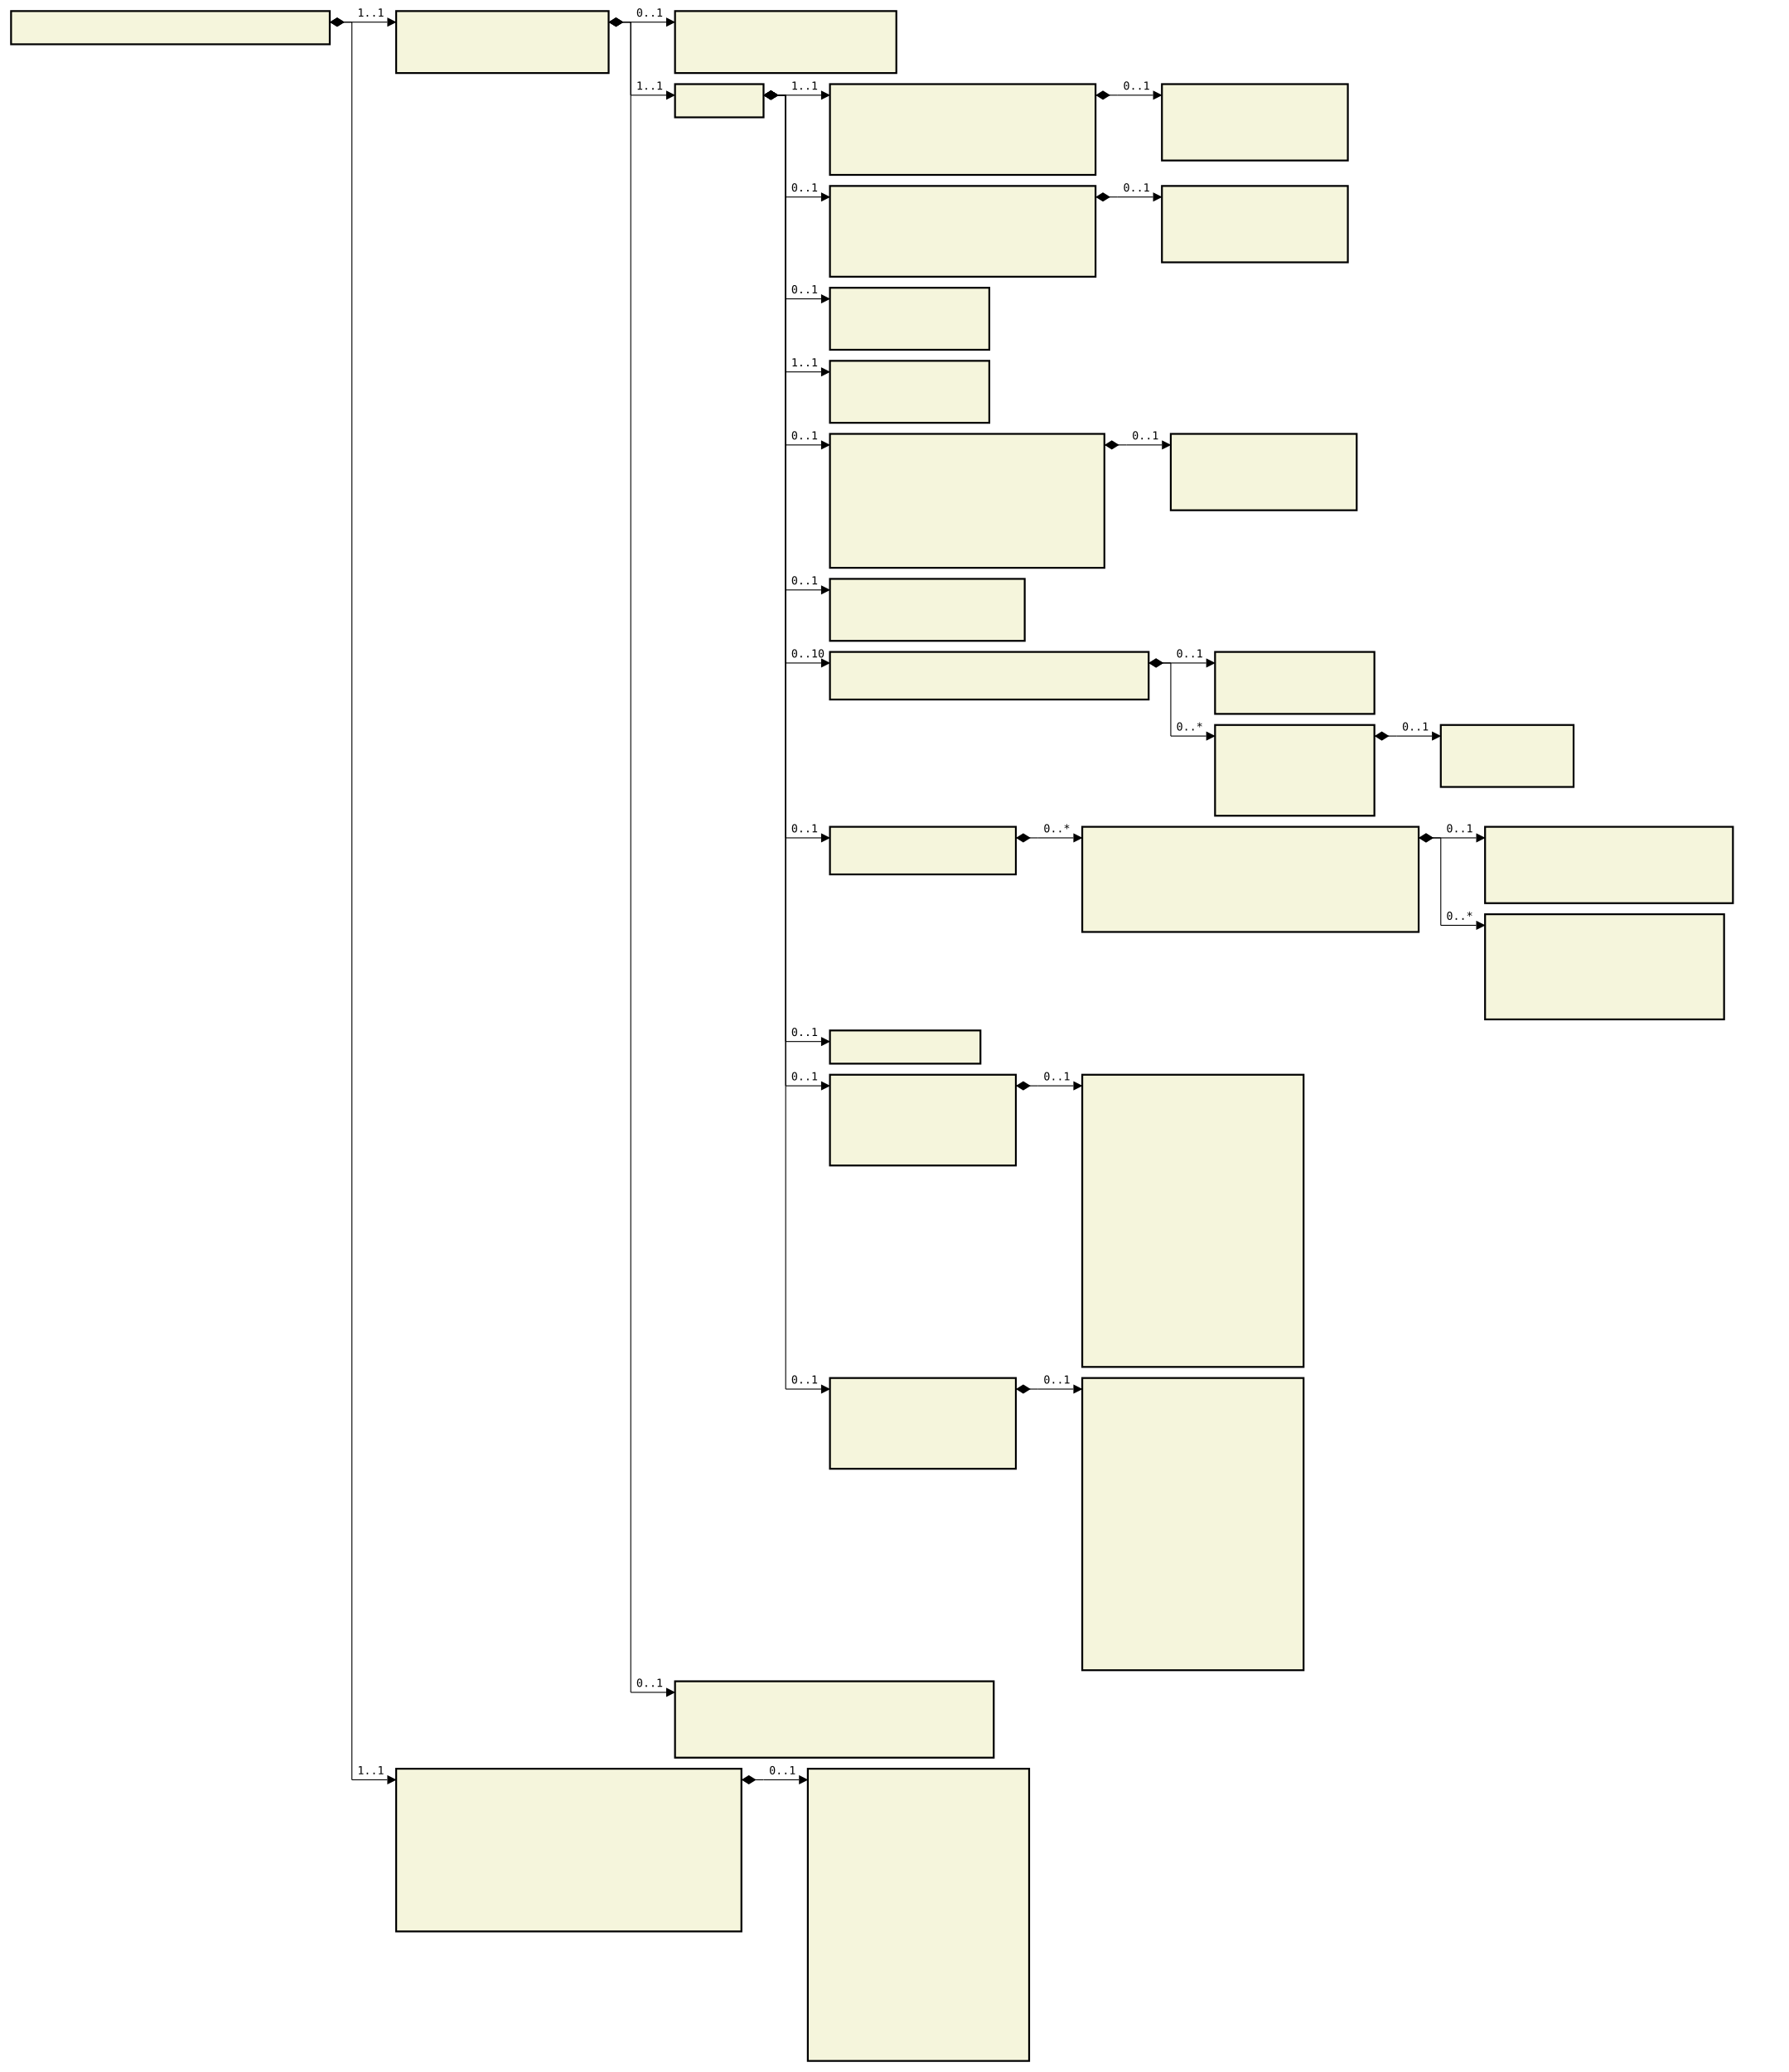
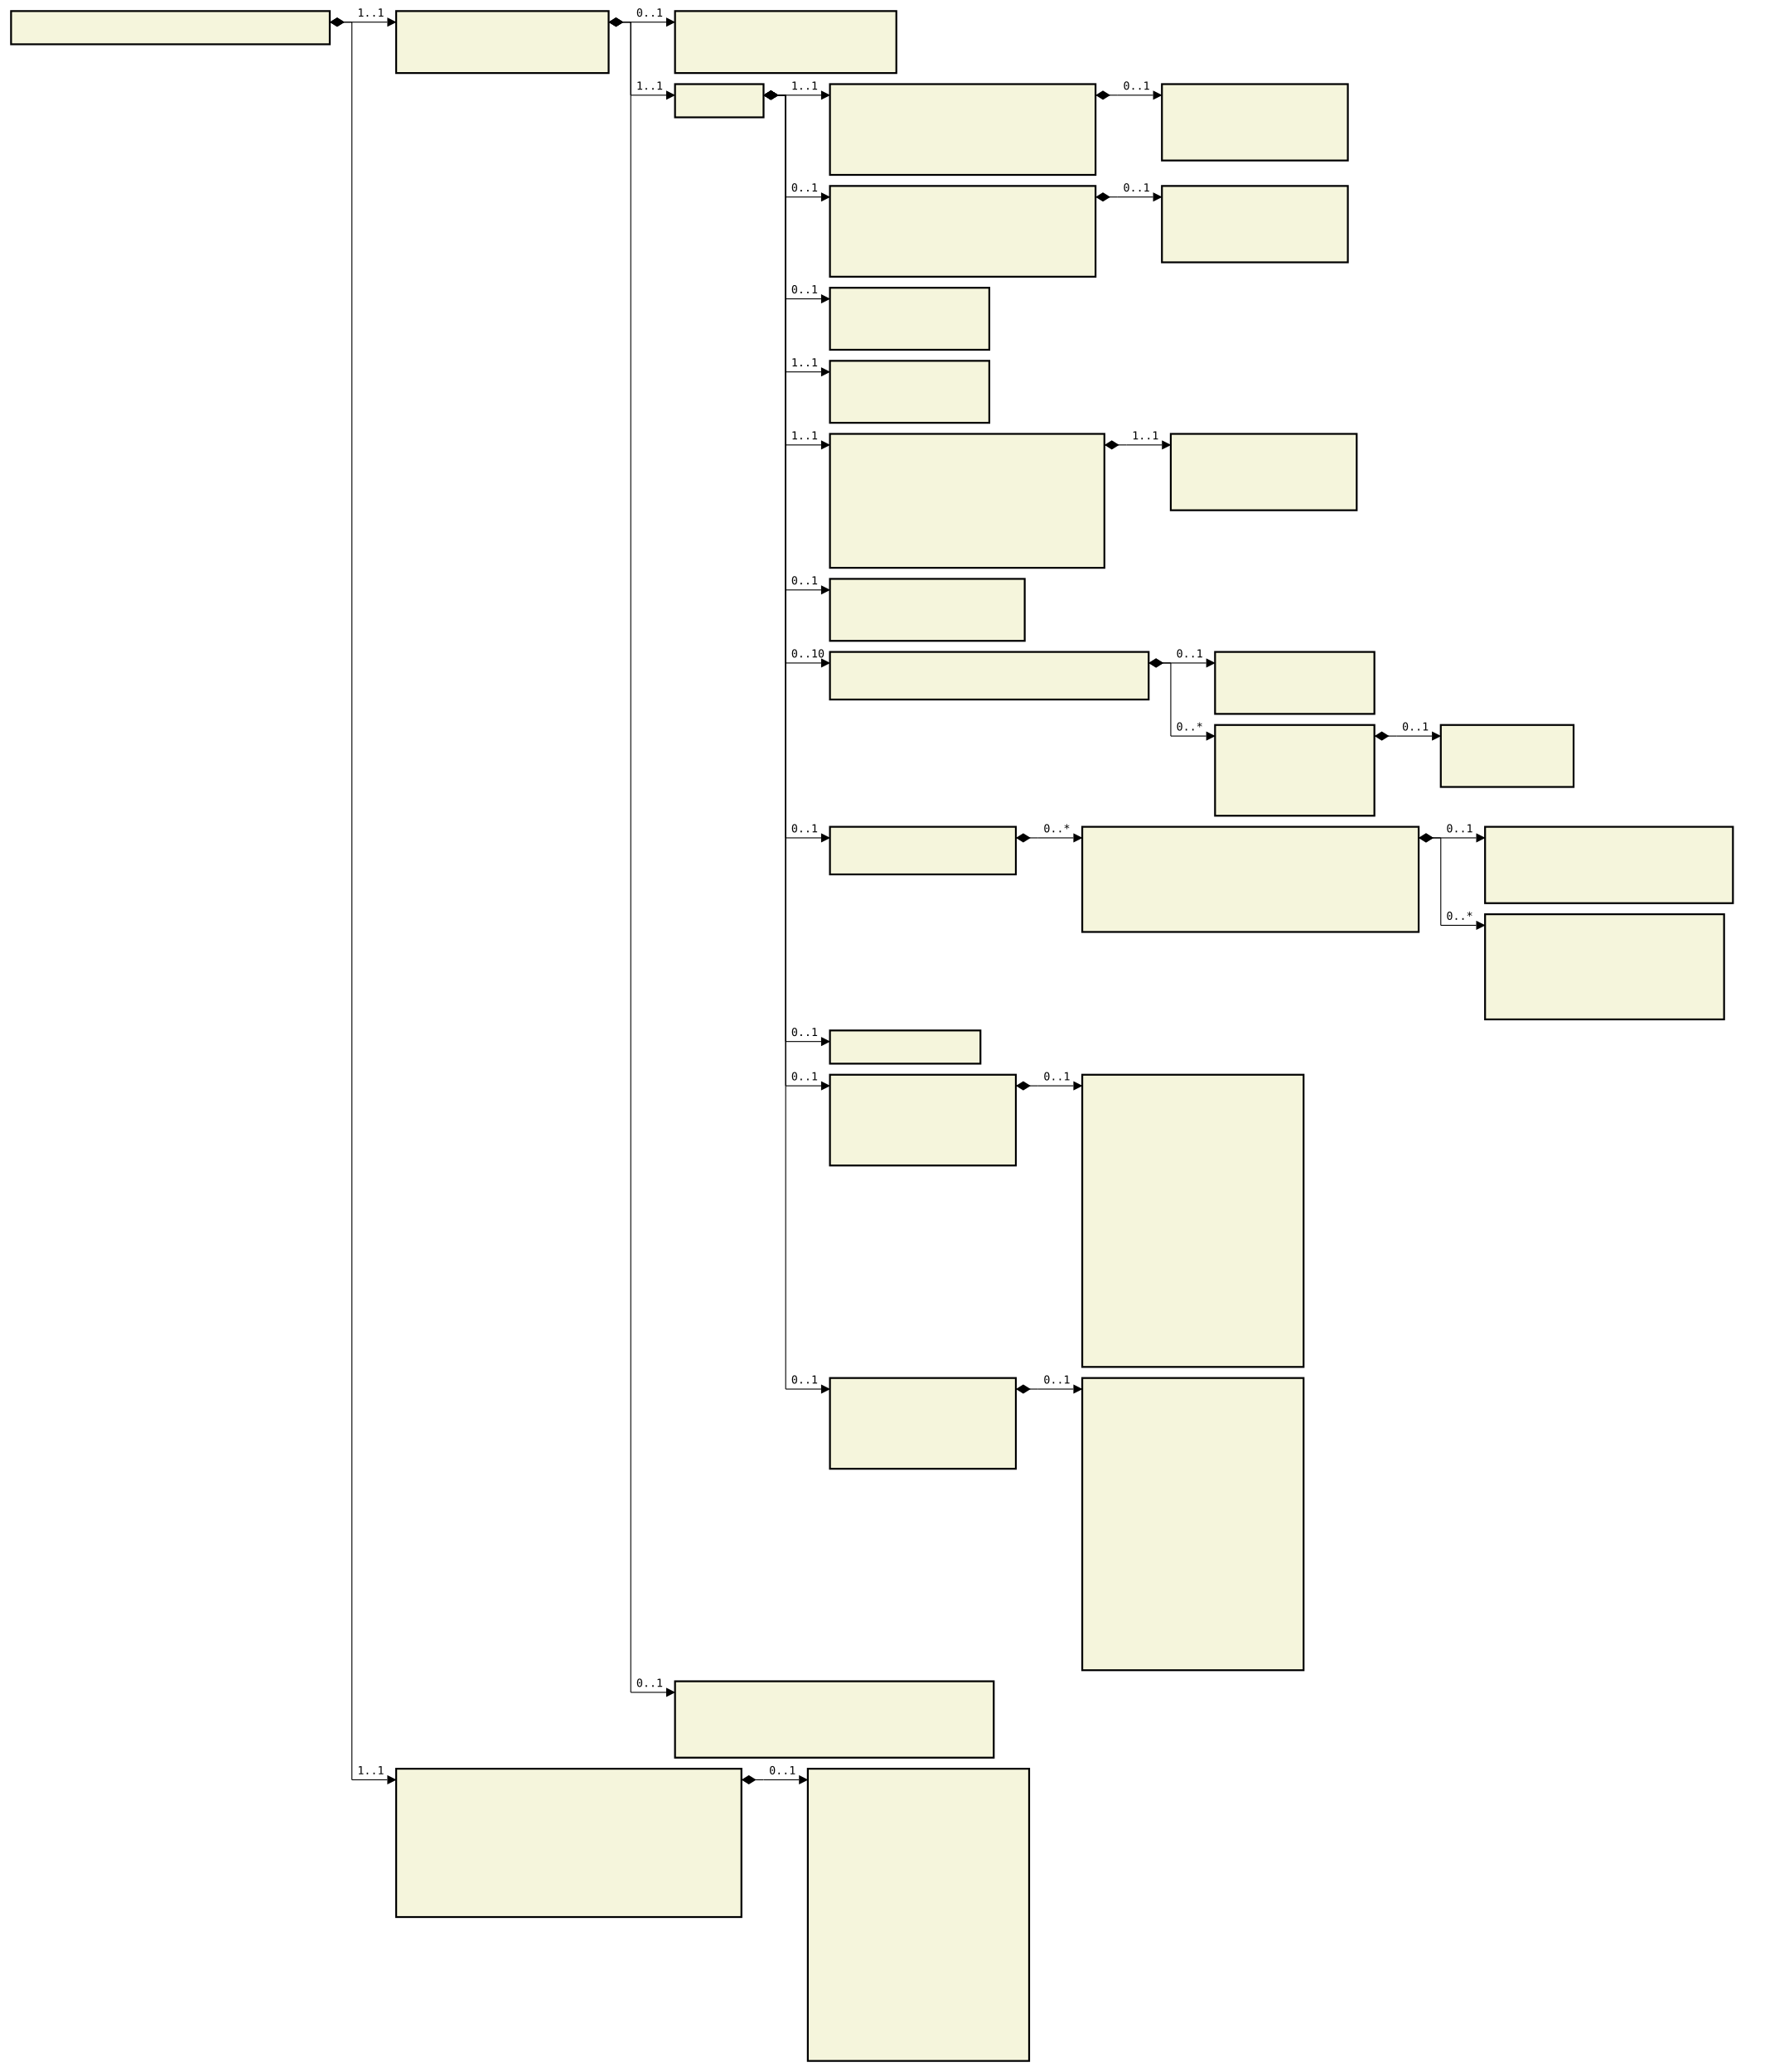
<svg xmlns="http://www.w3.org/2000/svg" font-family="monospace" width="161.6em" height="187.2em" style="background-color:white">
  <defs>
    <marker id="Triangle" viewBox="0 0 10 10" refX="0" refY="5" markerUnits="strokeWidth" markerWidth="15" markerHeight="10" orient="auto">
      <path d="M 0 0 L 10 5 L 0 10 z" />
    </marker>
    <marker id="Diamond" viewBox="0 0 16 10" refX="0" refY="5" markerUnits="strokeWidth" markerWidth="20" markerHeight="10" orient="auto">
      <path d="M 0 5 L 8 10 L 16 5 L 8 0 z" />
    </marker>
  </defs>
  <rect x="1em" y="1em" width="28.8em" height="3em" fill="beige" stroke="black" stroke-width="2" />
  <text style="font-weight:bold" text-anchor="middle" x="15.4em" y="2.3em" fill="black">
</text>
  <rect x="35.8em" y="1em" width="19.2em" height="5.6em" fill="beige" stroke="black" stroke-width="2" />
  <text style="font-weight:bold" text-anchor="middle" x="45.4em" y="2.3em" fill="black">
</text>
  <text x="36.8em" y="4.3em" fill="darkslateblue">
</text>
  <text x="36.8em" y="5.6em" fill="darkslateblue">
</text>
  <rect x="61em" y="1em" width="20em" height="5.6em" fill="beige" stroke="black" stroke-width="2" />
  <text style="font-weight:bold" text-anchor="middle" x="71em" y="2.3em" fill="black">
</text>
  <text x="62em" y="4.3em" fill="darkslateblue">
</text>
  <text x="62em" y="5.6em" fill="darkslateblue">
</text>
  <rect x="61em" y="7.6em" width="8em" height="3em" fill="beige" stroke="black" stroke-width="2" />
  <text style="font-weight:bold" text-anchor="middle" x="65em" y="8.9em" fill="black">
</text>
  <rect x="75em" y="7.6em" width="24em" height="8.2em" fill="beige" stroke="black" stroke-width="2" />
  <text style="font-weight:bold" text-anchor="middle" x="87em" y="8.9em" fill="black">
</text>
  <text x="76em" y="10.9em" fill="darkslateblue">
</text>
  <text x="76em" y="12.2em" fill="darkslateblue">
</text>
  <text x="76em" y="13.5em" fill="darkslateblue">
</text>
  <text x="76em" y="14.8em" fill="darkslateblue">
</text>
  <rect x="105em" y="7.6em" width="16.8em" height="6.9em" fill="beige" stroke="black" stroke-width="2" />
  <text style="font-weight:bold" text-anchor="middle" x="113.4em" y="8.9em" fill="black">
</text>
  <text x="106em" y="10.9em" fill="darkslateblue">
</text>
  <text x="106em" y="12.2em" fill="darkslateblue">
</text>
  <text x="106em" y="13.5em" fill="darkslateblue">
</text>
  <rect x="75em" y="16.8em" width="24em" height="8.2em" fill="beige" stroke="black" stroke-width="2" />
  <text style="font-weight:bold" text-anchor="middle" x="87em" y="18.1em" fill="black">
</text>
  <text x="76em" y="20.1em" fill="darkslateblue">
</text>
  <text x="76em" y="21.4em" fill="darkslateblue">
</text>
  <text x="76em" y="22.7em" fill="darkslateblue">
</text>
  <text x="76em" y="24em" fill="darkslateblue">
</text>
  <rect x="105em" y="16.8em" width="16.8em" height="6.9em" fill="beige" stroke="black" stroke-width="2" />
  <text style="font-weight:bold" text-anchor="middle" x="113.4em" y="18.1em" fill="black">
</text>
  <text x="106em" y="20.1em" fill="darkslateblue">
</text>
  <text x="106em" y="21.4em" fill="darkslateblue">
</text>
  <text x="106em" y="22.7em" fill="darkslateblue">
</text>
  <rect x="75em" y="26em" width="14.4em" height="5.6em" fill="beige" stroke="black" stroke-width="2" />
  <text style="font-weight:bold" text-anchor="middle" x="82.2em" y="27.3em" fill="black">
</text>
  <text x="76em" y="29.3em" fill="darkslateblue">
</text>
  <text x="76em" y="30.6em" fill="darkslateblue">
</text>
  <rect x="75em" y="32.6em" width="14.4em" height="5.6em" fill="beige" stroke="black" stroke-width="2" />
  <text style="font-weight:bold" text-anchor="middle" x="82.2em" y="33.9em" fill="black">
</text>
  <text x="76em" y="35.9em" fill="darkslateblue">
</text>
  <text x="76em" y="37.2em" fill="darkslateblue">
</text>
  <rect x="75em" y="39.2em" width="24.8em" height="12.1em" fill="beige" stroke="black" stroke-width="2" />
  <text style="font-weight:bold" text-anchor="middle" x="87.4em" y="40.5em" fill="black">
</text>
  <text x="76em" y="42.5em" fill="darkslateblue">
</text>
  <text x="76em" y="43.8em" fill="darkslateblue">
</text>
  <text x="76em" y="45.1em" fill="darkslateblue">
</text>
  <text x="76em" y="46.4em" fill="darkslateblue">
</text>
  <text x="76em" y="47.7em" fill="darkslateblue">
</text>
  <text x="76em" y="49em" fill="darkslateblue">
</text>
  <text x="76em" y="50.3em" fill="darkslateblue">
</text>
  <rect x="105.8em" y="39.2em" width="16.8em" height="6.9em" fill="beige" stroke="black" stroke-width="2" />
  <text style="font-weight:bold" text-anchor="middle" x="114.2em" y="40.5em" fill="black">
</text>
  <text x="106.8em" y="42.5em" fill="darkslateblue">
</text>
  <text x="106.8em" y="43.8em" fill="darkslateblue">
</text>
  <text x="106.8em" y="45.1em" fill="darkslateblue">
</text>
  <rect x="75em" y="52.3em" width="17.6em" height="5.6em" fill="beige" stroke="black" stroke-width="2" />
  <text style="font-weight:bold" text-anchor="middle" x="83.8em" y="53.6em" fill="black">
</text>
  <text x="76em" y="55.6em" fill="darkslateblue">
</text>
  <text x="76em" y="56.9em" fill="darkslateblue">
</text>
  <rect x="75em" y="58.9em" width="28.8em" height="4.3em" fill="beige" stroke="black" stroke-width="2" />
  <text style="font-weight:bold" text-anchor="middle" x="89.4em" y="60.2em" fill="black">
</text>
  <text x="76em" y="62.2em" fill="darkslateblue">
</text>
  <rect x="109.8em" y="58.9em" width="14.4em" height="5.6em" fill="beige" stroke="black" stroke-width="2" />
  <text style="font-weight:bold" text-anchor="middle" x="117em" y="60.2em" fill="black">
</text>
  <text x="110.8em" y="62.2em" fill="darkslateblue">
</text>
  <text x="110.8em" y="63.5em" fill="darkslateblue">
</text>
  <rect x="109.8em" y="65.5em" width="14.4em" height="8.2em" fill="beige" stroke="black" stroke-width="2" />
  <text style="font-weight:bold" text-anchor="middle" x="117em" y="66.8em" fill="black">
</text>
  <text x="110.8em" y="68.8em" fill="darkslateblue">
</text>
  <text x="110.8em" y="70.1em" fill="darkslateblue">
</text>
  <text x="110.8em" y="71.4em" fill="darkslateblue">
</text>
  <text x="110.8em" y="72.7em" fill="darkslateblue">
</text>
  <rect x="130.2em" y="65.5em" width="12em" height="5.6em" fill="beige" stroke="black" stroke-width="2" />
  <text style="font-weight:bold" text-anchor="middle" x="136.2em" y="66.8em" fill="black">
</text>
  <text x="131.2em" y="68.8em" fill="darkslateblue">
</text>
  <text x="131.2em" y="70.1em" fill="darkslateblue">
</text>
  <rect x="75em" y="74.7em" width="16.8em" height="4.3em" fill="beige" stroke="black" stroke-width="2" />
  <text style="font-weight:bold" text-anchor="middle" x="83.4em" y="76em" fill="black">
</text>
  <text x="76em" y="78em" fill="darkslateblue">
</text>
  <rect x="97.8em" y="74.7em" width="30.4em" height="9.5em" fill="beige" stroke="black" stroke-width="2" />
  <text style="font-weight:bold" text-anchor="middle" x="113em" y="76em" fill="black">
</text>
  <text x="98.8em" y="78em" fill="darkslateblue">
</text>
  <text x="98.8em" y="79.3em" fill="darkslateblue">
</text>
  <text x="98.8em" y="80.6em" fill="darkslateblue">
</text>
  <text x="98.8em" y="81.9em" fill="darkslateblue">
</text>
  <text x="98.8em" y="83.2em" fill="darkslateblue">
</text>
  <rect x="134.2em" y="74.7em" width="22.4em" height="6.9em" fill="beige" stroke="black" stroke-width="2" />
  <text style="font-weight:bold" text-anchor="middle" x="145.4em" y="76em" fill="black">
</text>
  <text x="135.2em" y="78em" fill="darkslateblue">
</text>
  <text x="135.2em" y="79.3em" fill="darkslateblue">
</text>
  <text x="135.2em" y="80.6em" fill="darkslateblue">
</text>
  <rect x="134.2em" y="82.6em" width="21.6em" height="9.5em" fill="beige" stroke="black" stroke-width="2" />
  <text style="font-weight:bold" text-anchor="middle" x="145em" y="83.9em" fill="black">
</text>
  <text x="135.2em" y="85.9em" fill="darkslateblue">
</text>
  <text x="135.2em" y="87.2em" fill="darkslateblue">
</text>
  <text x="135.2em" y="88.5em" fill="darkslateblue">
</text>
  <text x="135.2em" y="89.8em" fill="darkslateblue">
</text>
  <text x="135.2em" y="91.1em" fill="darkslateblue">
</text>
  <rect x="75em" y="93.1em" width="13.6em" height="3em" fill="beige" stroke="black" stroke-width="2" />
  <text style="font-weight:bold" text-anchor="middle" x="81.8em" y="94.4em" fill="black">
</text>
  <rect x="75em" y="97.1em" width="16.8em" height="8.2em" fill="beige" stroke="black" stroke-width="2" />
  <text style="font-weight:bold" text-anchor="middle" x="83.4em" y="98.4em" fill="black">
</text>
  <text x="76em" y="100.4em" fill="darkslateblue">
</text>
  <text x="76em" y="101.7em" fill="darkslateblue">
</text>
  <text x="76em" y="103em" fill="darkslateblue">
</text>
  <text x="76em" y="104.3em" fill="darkslateblue">
</text>
  <rect x="97.8em" y="97.1em" width="20em" height="26.4em" fill="beige" stroke="black" stroke-width="2" />
  <text style="font-weight:bold" text-anchor="middle" x="107.8em" y="98.4em" fill="black">
</text>
  <text x="98.8em" y="100.4em" fill="darkslateblue">
</text>
  <text x="98.8em" y="101.7em" fill="darkslateblue">
</text>
  <text x="98.8em" y="103em" fill="darkslateblue">
</text>
  <text x="98.8em" y="104.3em" fill="darkslateblue">
</text>
  <text x="98.8em" y="105.6em" fill="darkslateblue">
</text>
  <text x="98.8em" y="106.9em" fill="darkslateblue">
</text>
  <text x="98.8em" y="108.2em" fill="darkslateblue">
</text>
  <text x="98.8em" y="109.5em" fill="darkslateblue">
</text>
  <text x="98.8em" y="110.8em" fill="darkslateblue">
</text>
  <text x="98.8em" y="112.1em" fill="darkslateblue">
</text>
  <text x="98.8em" y="113.4em" fill="darkslateblue">
</text>
  <text x="98.8em" y="114.7em" fill="darkslateblue">
</text>
  <text x="98.8em" y="116em" fill="darkslateblue">
</text>
  <text x="98.8em" y="117.3em" fill="darkslateblue">
</text>
  <text x="98.8em" y="118.6em" fill="darkslateblue">
</text>
  <text x="98.8em" y="119.9em" fill="darkslateblue">
</text>
  <text x="98.8em" y="121.2em" fill="darkslateblue">
</text>
  <text x="98.8em" y="122.5em" fill="darkslateblue">
</text>
  <rect x="75em" y="124.5em" width="16.8em" height="8.2em" fill="beige" stroke="black" stroke-width="2" />
  <text style="font-weight:bold" text-anchor="middle" x="83.4em" y="125.8em" fill="black">
</text>
  <text x="76em" y="127.8em" fill="darkslateblue">
</text>
  <text x="76em" y="129.1em" fill="darkslateblue">
</text>
  <text x="76em" y="130.4em" fill="darkslateblue">
</text>
  <text x="76em" y="131.7em" fill="darkslateblue">
</text>
  <rect x="97.8em" y="124.5em" width="20em" height="26.4em" fill="beige" stroke="black" stroke-width="2" />
  <text style="font-weight:bold" text-anchor="middle" x="107.8em" y="125.8em" fill="black">
</text>
  <text x="98.8em" y="127.8em" fill="darkslateblue">
</text>
  <text x="98.8em" y="129.1em" fill="darkslateblue">
</text>
  <text x="98.8em" y="130.4em" fill="darkslateblue">
</text>
  <text x="98.8em" y="131.7em" fill="darkslateblue">
</text>
  <text x="98.8em" y="133em" fill="darkslateblue">
</text>
  <text x="98.8em" y="134.3em" fill="darkslateblue">
</text>
  <text x="98.8em" y="135.6em" fill="darkslateblue">
</text>
  <text x="98.8em" y="136.9em" fill="darkslateblue">
</text>
  <text x="98.8em" y="138.2em" fill="darkslateblue">
</text>
  <text x="98.8em" y="139.5em" fill="darkslateblue">
</text>
  <text x="98.8em" y="140.8em" fill="darkslateblue">
</text>
  <text x="98.8em" y="142.1em" fill="darkslateblue">
</text>
  <text x="98.8em" y="143.4em" fill="darkslateblue">
</text>
  <text x="98.8em" y="144.7em" fill="darkslateblue">
</text>
  <text x="98.8em" y="146em" fill="darkslateblue">
</text>
  <text x="98.8em" y="147.3em" fill="darkslateblue">
</text>
  <text x="98.8em" y="148.6em" fill="darkslateblue">
</text>
  <text x="98.8em" y="149.9em" fill="darkslateblue">
</text>
  <rect x="61em" y="151.9em" width="28.8em" height="6.9em" fill="beige" stroke="black" stroke-width="2" />
  <text style="font-weight:bold" text-anchor="middle" x="75.4em" y="153.2em" fill="black">
</text>
  <text x="62em" y="155.2em" fill="darkslateblue">
</text>
  <text x="62em" y="156.5em" fill="darkslateblue">
</text>
  <text x="62em" y="157.8em" fill="darkslateblue">
</text>
-   <rect x="35.8em" y="159.8em" width="31.2em" height="14.7em" fill="beige" stroke="black" stroke-width="2" />
+   <rect x="35.8em" y="159.8em" width="31.2em" height="13.4em" fill="beige" stroke="black" stroke-width="2" />
  <text style="font-weight:bold" text-anchor="middle" x="51.4em" y="161.1em" fill="black">
</text>
  <text x="36.8em" y="163.1em" fill="darkslateblue">
</text>
  <text x="36.8em" y="164.4em" fill="darkslateblue">
</text>
  <text x="36.8em" y="165.7em" fill="darkslateblue">
</text>
  <text x="36.8em" y="167em" fill="darkslateblue">
</text>
  <text x="36.8em" y="168.3em" fill="darkslateblue">
</text>
  <text x="36.8em" y="169.6em" fill="darkslateblue">
</text>
  <text x="36.8em" y="170.9em" fill="darkslateblue">
</text>
  <text x="36.8em" y="172.2em" fill="darkslateblue">
- </text>
-   <text x="36.8em" y="173.5em" fill="darkslateblue">
</text>
  <rect x="73em" y="159.8em" width="20em" height="26.4em" fill="beige" stroke="black" stroke-width="2" />
  <text style="font-weight:bold" text-anchor="middle" x="83em" y="161.1em" fill="black">
</text>
  <text x="74em" y="163.1em" fill="darkslateblue">
</text>
  <text x="74em" y="164.4em" fill="darkslateblue">
</text>
  <text x="74em" y="165.7em" fill="darkslateblue">
</text>
  <text x="74em" y="167em" fill="darkslateblue">
</text>
  <text x="74em" y="168.3em" fill="darkslateblue">
</text>
  <text x="74em" y="169.6em" fill="darkslateblue">
</text>
  <text x="74em" y="170.9em" fill="darkslateblue">
</text>
  <text x="74em" y="172.2em" fill="darkslateblue">
</text>
  <text x="74em" y="173.5em" fill="darkslateblue">
</text>
  <text x="74em" y="174.8em" fill="darkslateblue">
</text>
  <text x="74em" y="176.1em" fill="darkslateblue">
</text>
  <text x="74em" y="177.4em" fill="darkslateblue">
</text>
  <text x="74em" y="178.7em" fill="darkslateblue">
</text>
  <text x="74em" y="180em" fill="darkslateblue">
</text>
  <text x="74em" y="181.3em" fill="darkslateblue">
</text>
  <text x="74em" y="182.6em" fill="darkslateblue">
</text>
  <text x="74em" y="183.9em" fill="darkslateblue">
</text>
  <text x="74em" y="185.2em" fill="darkslateblue">
</text>
  <line x1="29.8em" y1="2em" x2="31.8em" y2="2em" stroke="black" marker-start="url(#Diamond)" />
  <line x1="31.8em" y1="2em" x2="31.8em" y2="2em" stroke="black" />
  <line x1="31.8em" y1="2em" x2="35em" y2="2em" stroke="black" marker-end="url(#Triangle)" />
  <text x="32.3em" y="1.5em">1..1</text>
  <line x1="55em" y1="2em" x2="57em" y2="2em" stroke="black" marker-start="url(#Diamond)" />
  <line x1="57em" y1="2em" x2="57em" y2="2em" stroke="black" />
  <line x1="57em" y1="2em" x2="60.2em" y2="2em" stroke="black" marker-end="url(#Triangle)" />
  <text x="57.5em" y="1.5em">0..1</text>
  <line x1="55em" y1="2em" x2="57em" y2="2em" stroke="black" marker-start="url(#Diamond)" />
  <line x1="57em" y1="2em" x2="57em" y2="8.6em" stroke="black" />
  <line x1="57em" y1="8.6em" x2="60.2em" y2="8.6em" stroke="black" marker-end="url(#Triangle)" />
  <text x="57.5em" y="8.1em">1..1</text>
  <line x1="69em" y1="8.6em" x2="71em" y2="8.6em" stroke="black" marker-start="url(#Diamond)" />
  <line x1="71em" y1="8.6em" x2="71em" y2="8.6em" stroke="black" />
  <line x1="71em" y1="8.6em" x2="74.2em" y2="8.6em" stroke="black" marker-end="url(#Triangle)" />
  <text x="71.5em" y="8.1em">1..1</text>
  <line x1="99em" y1="8.6em" x2="101em" y2="8.6em" stroke="black" marker-start="url(#Diamond)" />
  <line x1="101em" y1="8.6em" x2="101em" y2="8.6em" stroke="black" />
  <line x1="101em" y1="8.6em" x2="104.2em" y2="8.6em" stroke="black" marker-end="url(#Triangle)" />
  <text x="101.5em" y="8.1em">0..1</text>
  <line x1="69em" y1="8.6em" x2="71em" y2="8.6em" stroke="black" marker-start="url(#Diamond)" />
  <line x1="71em" y1="8.6em" x2="71em" y2="17.8em" stroke="black" />
  <line x1="71em" y1="17.8em" x2="74.2em" y2="17.8em" stroke="black" marker-end="url(#Triangle)" />
  <text x="71.5em" y="17.3em">0..1</text>
  <line x1="99em" y1="17.8em" x2="101em" y2="17.8em" stroke="black" marker-start="url(#Diamond)" />
  <line x1="101em" y1="17.8em" x2="101em" y2="17.8em" stroke="black" />
  <line x1="101em" y1="17.8em" x2="104.2em" y2="17.8em" stroke="black" marker-end="url(#Triangle)" />
  <text x="101.5em" y="17.3em">0..1</text>
  <line x1="69em" y1="8.6em" x2="71em" y2="8.6em" stroke="black" marker-start="url(#Diamond)" />
  <line x1="71em" y1="8.6em" x2="71em" y2="27em" stroke="black" />
  <line x1="71em" y1="27em" x2="74.2em" y2="27em" stroke="black" marker-end="url(#Triangle)" />
  <text x="71.5em" y="26.5em">0..1</text>
  <line x1="69em" y1="8.6em" x2="71em" y2="8.6em" stroke="black" marker-start="url(#Diamond)" />
  <line x1="71em" y1="8.6em" x2="71em" y2="33.6em" stroke="black" />
  <line x1="71em" y1="33.6em" x2="74.2em" y2="33.6em" stroke="black" marker-end="url(#Triangle)" />
  <text x="71.5em" y="33.1em">1..1</text>
  <line x1="69em" y1="8.6em" x2="71em" y2="8.6em" stroke="black" marker-start="url(#Diamond)" />
  <line x1="71em" y1="8.6em" x2="71em" y2="40.2em" stroke="black" />
  <line x1="71em" y1="40.2em" x2="74.2em" y2="40.2em" stroke="black" marker-end="url(#Triangle)" />
-   <text x="71.5em" y="39.7em">0..1</text>
+   <text x="71.5em" y="39.7em">1..1</text>
  <line x1="99.8em" y1="40.2em" x2="101.8em" y2="40.2em" stroke="black" marker-start="url(#Diamond)" />
  <line x1="101.8em" y1="40.2em" x2="101.8em" y2="40.2em" stroke="black" />
  <line x1="101.8em" y1="40.2em" x2="105em" y2="40.2em" stroke="black" marker-end="url(#Triangle)" />
-   <text x="102.3em" y="39.7em">0..1</text>
+   <text x="102.3em" y="39.7em">1..1</text>
  <line x1="69em" y1="8.6em" x2="71em" y2="8.6em" stroke="black" marker-start="url(#Diamond)" />
  <line x1="71em" y1="8.6em" x2="71em" y2="53.3em" stroke="black" />
  <line x1="71em" y1="53.3em" x2="74.2em" y2="53.3em" stroke="black" marker-end="url(#Triangle)" />
  <text x="71.5em" y="52.8em">0..1</text>
  <line x1="69em" y1="8.6em" x2="71em" y2="8.6em" stroke="black" marker-start="url(#Diamond)" />
  <line x1="71em" y1="8.6em" x2="71em" y2="59.9em" stroke="black" />
  <line x1="71em" y1="59.9em" x2="74.2em" y2="59.9em" stroke="black" marker-end="url(#Triangle)" />
  <text x="71.5em" y="59.4em">0..10</text>
  <line x1="103.8em" y1="59.9em" x2="105.8em" y2="59.9em" stroke="black" marker-start="url(#Diamond)" />
  <line x1="105.8em" y1="59.9em" x2="105.8em" y2="59.9em" stroke="black" />
  <line x1="105.8em" y1="59.9em" x2="109em" y2="59.9em" stroke="black" marker-end="url(#Triangle)" />
  <text x="106.3em" y="59.4em">0..1</text>
  <line x1="103.8em" y1="59.9em" x2="105.8em" y2="59.9em" stroke="black" marker-start="url(#Diamond)" />
  <line x1="105.8em" y1="59.9em" x2="105.8em" y2="66.5em" stroke="black" />
  <line x1="105.8em" y1="66.5em" x2="109em" y2="66.5em" stroke="black" marker-end="url(#Triangle)" />
  <text x="106.3em" y="66em">0..*</text>
  <line x1="124.2em" y1="66.5em" x2="126.2em" y2="66.5em" stroke="black" marker-start="url(#Diamond)" />
  <line x1="126.2em" y1="66.5em" x2="126.2em" y2="66.5em" stroke="black" />
  <line x1="126.2em" y1="66.5em" x2="129.4em" y2="66.5em" stroke="black" marker-end="url(#Triangle)" />
  <text x="126.7em" y="66em">0..1</text>
  <line x1="69em" y1="8.6em" x2="71em" y2="8.6em" stroke="black" marker-start="url(#Diamond)" />
  <line x1="71em" y1="8.6em" x2="71em" y2="75.7em" stroke="black" />
  <line x1="71em" y1="75.7em" x2="74.2em" y2="75.7em" stroke="black" marker-end="url(#Triangle)" />
  <text x="71.5em" y="75.2em">0..1</text>
  <line x1="91.8em" y1="75.7em" x2="93.8em" y2="75.7em" stroke="black" marker-start="url(#Diamond)" />
  <line x1="93.8em" y1="75.7em" x2="93.8em" y2="75.7em" stroke="black" />
  <line x1="93.8em" y1="75.7em" x2="97em" y2="75.7em" stroke="black" marker-end="url(#Triangle)" />
  <text x="94.3em" y="75.2em">0..*</text>
  <line x1="128.2em" y1="75.7em" x2="130.2em" y2="75.7em" stroke="black" marker-start="url(#Diamond)" />
  <line x1="130.2em" y1="75.7em" x2="130.2em" y2="75.7em" stroke="black" />
  <line x1="130.2em" y1="75.7em" x2="133.4em" y2="75.7em" stroke="black" marker-end="url(#Triangle)" />
  <text x="130.7em" y="75.2em">0..1</text>
  <line x1="128.2em" y1="75.7em" x2="130.2em" y2="75.7em" stroke="black" marker-start="url(#Diamond)" />
  <line x1="130.2em" y1="75.7em" x2="130.2em" y2="83.6em" stroke="black" />
  <line x1="130.2em" y1="83.6em" x2="133.4em" y2="83.6em" stroke="black" marker-end="url(#Triangle)" />
  <text x="130.7em" y="83.1em">0..*</text>
  <line x1="69em" y1="8.6em" x2="71em" y2="8.6em" stroke="black" marker-start="url(#Diamond)" />
  <line x1="71em" y1="8.6em" x2="71em" y2="94.1em" stroke="black" />
  <line x1="71em" y1="94.1em" x2="74.2em" y2="94.1em" stroke="black" marker-end="url(#Triangle)" />
  <text x="71.5em" y="93.6em">0..1</text>
  <line x1="69em" y1="8.6em" x2="71em" y2="8.6em" stroke="black" marker-start="url(#Diamond)" />
  <line x1="71em" y1="8.6em" x2="71em" y2="98.1em" stroke="black" />
  <line x1="71em" y1="98.1em" x2="74.2em" y2="98.1em" stroke="black" marker-end="url(#Triangle)" />
  <text x="71.5em" y="97.6em">0..1</text>
  <line x1="91.8em" y1="98.1em" x2="93.8em" y2="98.1em" stroke="black" marker-start="url(#Diamond)" />
  <line x1="93.8em" y1="98.1em" x2="93.8em" y2="98.1em" stroke="black" />
  <line x1="93.8em" y1="98.1em" x2="97em" y2="98.1em" stroke="black" marker-end="url(#Triangle)" />
  <text x="94.3em" y="97.6em">0..1</text>
  <line x1="69em" y1="8.6em" x2="71em" y2="8.6em" stroke="black" marker-start="url(#Diamond)" />
  <line x1="71em" y1="8.6em" x2="71em" y2="125.5em" stroke="black" />
  <line x1="71em" y1="125.5em" x2="74.2em" y2="125.5em" stroke="black" marker-end="url(#Triangle)" />
  <text x="71.5em" y="125em">0..1</text>
  <line x1="91.8em" y1="125.5em" x2="93.8em" y2="125.5em" stroke="black" marker-start="url(#Diamond)" />
  <line x1="93.8em" y1="125.5em" x2="93.8em" y2="125.5em" stroke="black" />
  <line x1="93.8em" y1="125.5em" x2="97em" y2="125.5em" stroke="black" marker-end="url(#Triangle)" />
  <text x="94.3em" y="125em">0..1</text>
  <line x1="55em" y1="2em" x2="57em" y2="2em" stroke="black" marker-start="url(#Diamond)" />
  <line x1="57em" y1="2em" x2="57em" y2="152.9em" stroke="black" />
  <line x1="57em" y1="152.9em" x2="60.2em" y2="152.9em" stroke="black" marker-end="url(#Triangle)" />
  <text x="57.5em" y="152.4em">0..1</text>
  <line x1="29.8em" y1="2em" x2="31.8em" y2="2em" stroke="black" marker-start="url(#Diamond)" />
  <line x1="31.8em" y1="2em" x2="31.8em" y2="160.8em" stroke="black" />
  <line x1="31.8em" y1="160.8em" x2="35em" y2="160.8em" stroke="black" marker-end="url(#Triangle)" />
  <text x="32.3em" y="160.3em">1..1</text>
  <line x1="67em" y1="160.8em" x2="69em" y2="160.8em" stroke="black" marker-start="url(#Diamond)" />
  <line x1="69em" y1="160.8em" x2="69em" y2="160.8em" stroke="black" />
  <line x1="69em" y1="160.8em" x2="72.2em" y2="160.8em" stroke="black" marker-end="url(#Triangle)" />
  <text x="69.5em" y="160.3em">0..1</text>
</svg>
